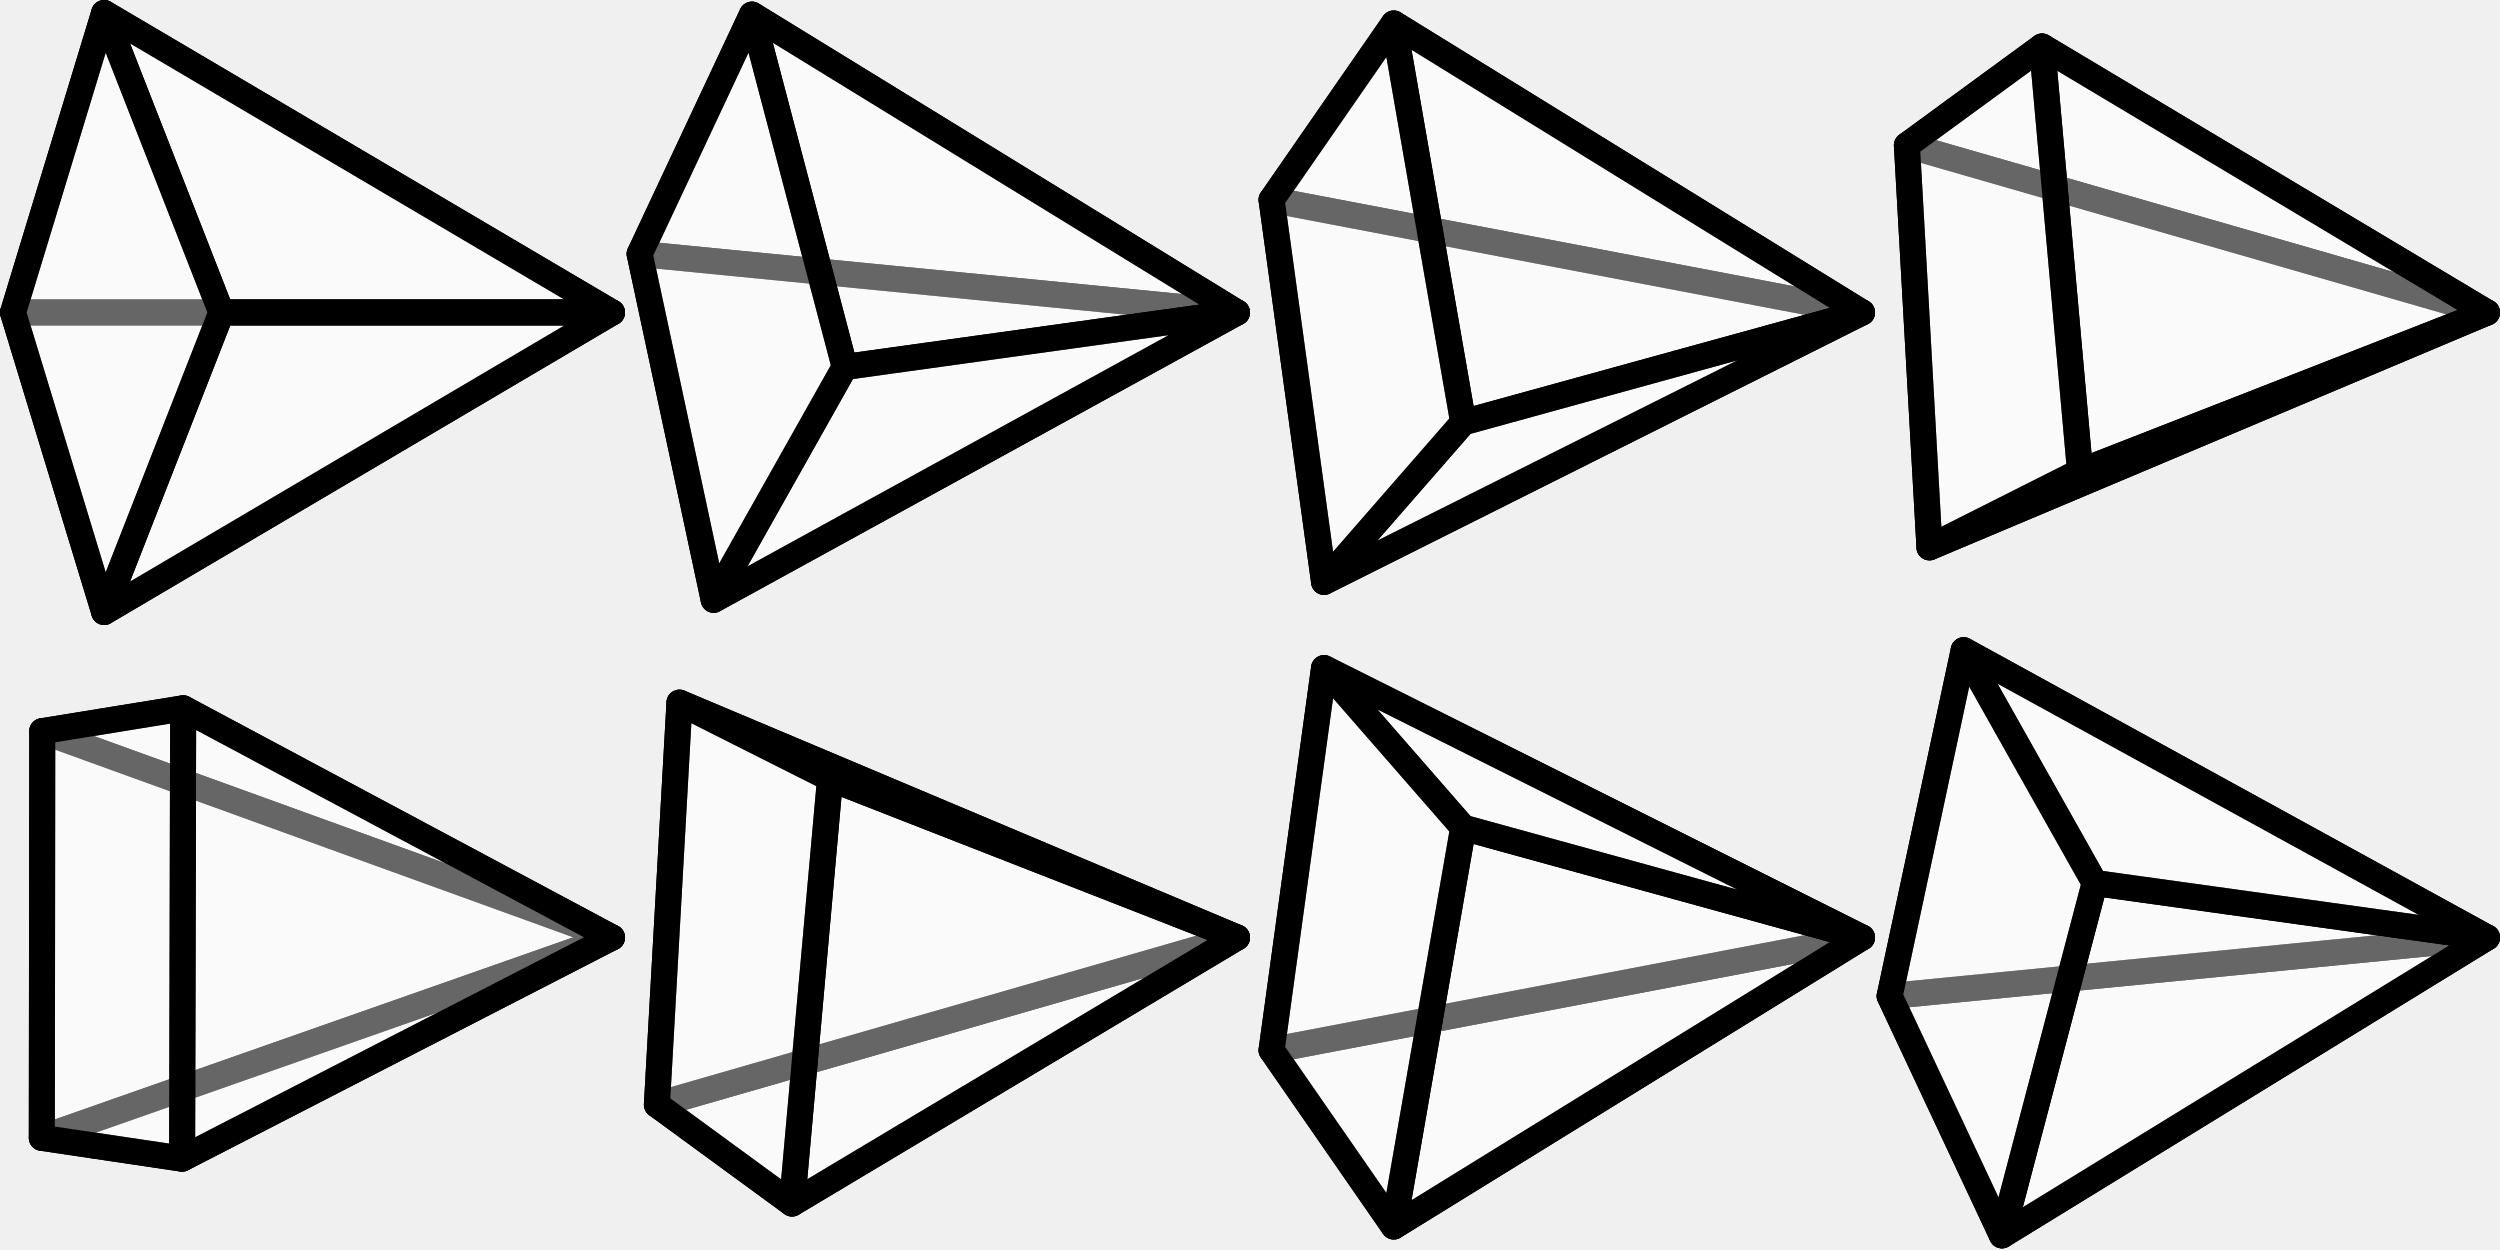
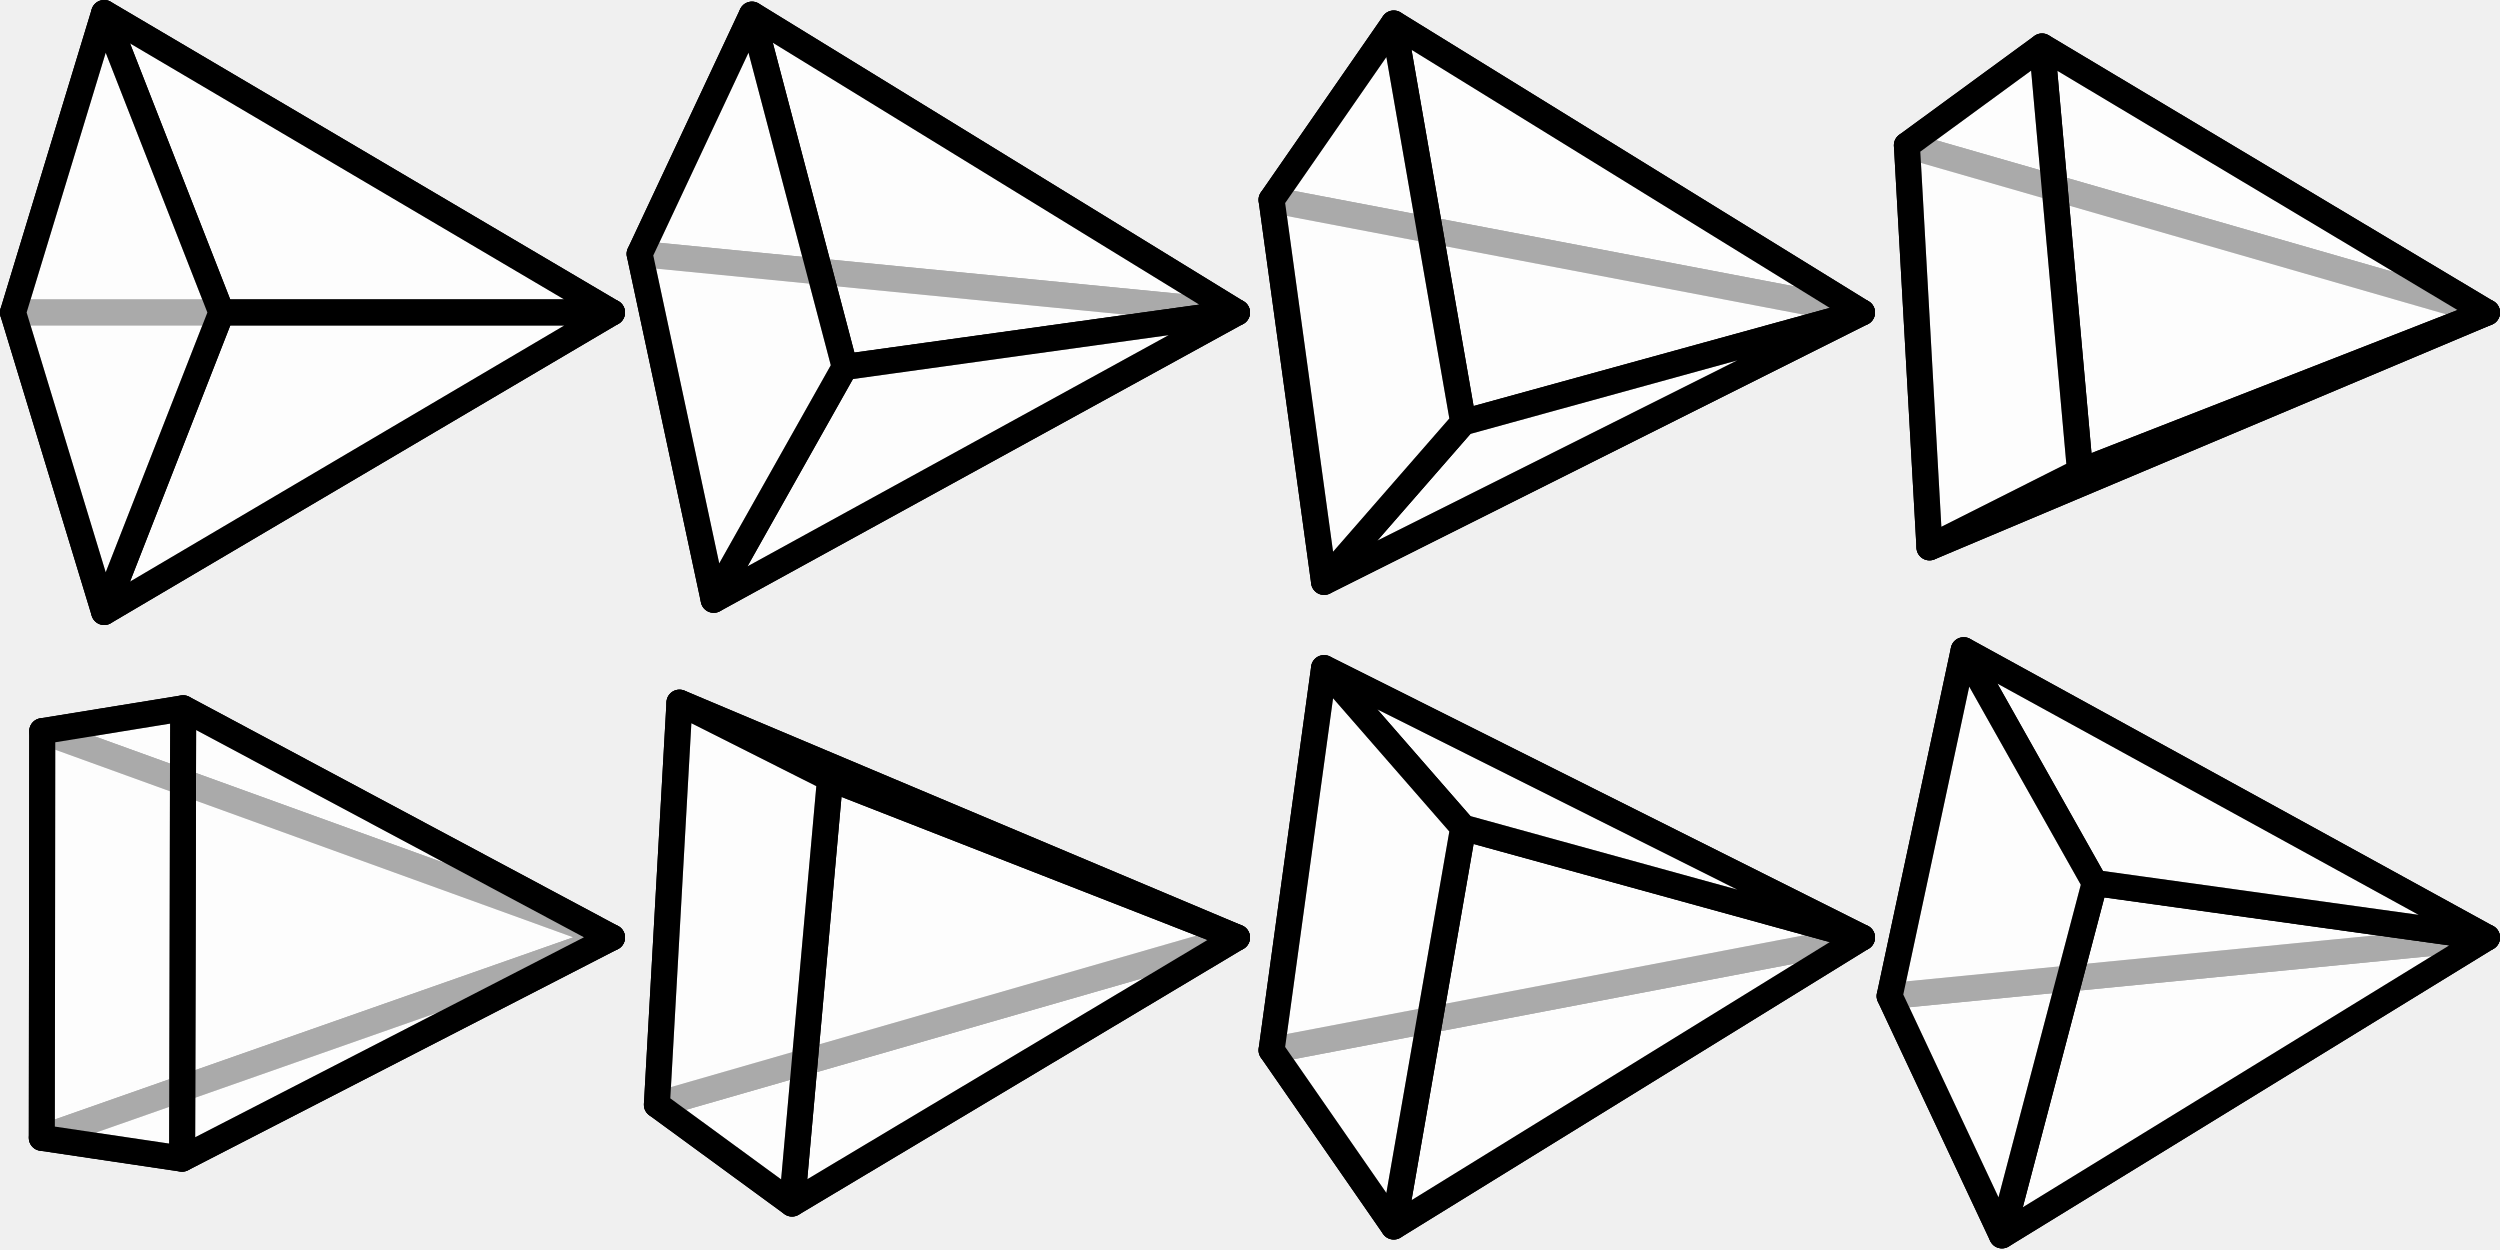
<svg xmlns="http://www.w3.org/2000/svg" width="96" height="48" id="svg2" version="1.1">
  <defs id="defs4" />
  <g id="layer1" transform="translate(0,-1004.362)" style="display:none">
    <rect style="opacity:0.2;fill:#000000;fill-opacity:1;stroke:none" id="rect3753" width="24" height="24" x="0" y="1028.362" />
    <rect y="1004.362" x="24" height="24" width="24" id="rect3755" style="opacity:0.2;fill:#000000;fill-opacity:1;stroke:none" />
    <rect style="opacity:0.2;fill:#000000;fill-opacity:1;stroke:none" id="rect3757" width="24" height="24" x="48" y="1028.362" />
    <rect y="1004.362" x="72" height="24" width="24" id="rect3759" style="opacity:0.2;fill:#000000;fill-opacity:1;stroke:none" />
  </g>
  <g id="layer2">
-     <path id="path3770" d="M 4,0.5 23.5,12 0.5,12 z" style="fill:#ffffff;fill-opacity:0.4;stroke:#000000;stroke-width:1;stroke-linecap:round;stroke-linejoin:round;stroke-miterlimit:4;stroke-opacity:1;stroke-dasharray:none" />
-     <path style="fill:#ffffff;fill-opacity:0.4;stroke:#000000;stroke-width:1;stroke-linecap:round;stroke-linejoin:round;stroke-miterlimit:4;stroke-opacity:1;stroke-dasharray:none" d="M 4,23.5 23.5,12 0.5,12 z" id="path3768" />
-     <path style="fill:#ffffff;fill-opacity:0.4;stroke:#000000;stroke-width:1;stroke-linecap:round;stroke-linejoin:round;stroke-miterlimit:4;stroke-opacity:1;stroke-dasharray:none" d="M 4,0.5 23.5,12 8.5,12 z" id="path3764" />
-     <path id="path3766" d="M 4,23.5 23.5,12 8.5,12 z" style="fill:#ffffff;fill-opacity:0.4;stroke:#000000;stroke-width:1;stroke-linecap:round;stroke-linejoin:round;stroke-miterlimit:4;stroke-opacity:1;stroke-dasharray:none" />
-     <path style="fill:#ffffff;fill-opacity:0.4;stroke:#000000;stroke-linecap:round;stroke-linejoin:round;stroke-opacity:1" d="M 4,0.5 0.5,12 4,23.5 8.5,12 z" id="path3762" />
-     <path style="fill:#ffffff;fill-opacity:0.4;stroke:#000000;stroke-width:1;stroke-linecap:round;stroke-linejoin:round;stroke-miterlimit:4;stroke-opacity:1;stroke-dasharray:none" d="M 28.875,0.562 47.5,12 24.562,9.75 z" id="path3772" />
-     <path id="path3774" d="M 27.406,23.031 47.5,12 24.562,9.75 z" style="fill:#ffffff;fill-opacity:0.4;stroke:#000000;stroke-width:1;stroke-linecap:round;stroke-linejoin:round;stroke-miterlimit:4;stroke-opacity:1;stroke-dasharray:none" />
-     <path id="path3778" d="M 28.875,0.562 47.5,12 32.438,14.094 z" style="fill:#ffffff;fill-opacity:0.4;stroke:#000000;stroke-width:1;stroke-linecap:round;stroke-linejoin:round;stroke-miterlimit:4;stroke-opacity:1;stroke-dasharray:none" />
-     <path style="fill:#ffffff;fill-opacity:0.4;stroke:#000000;stroke-width:1;stroke-linecap:round;stroke-linejoin:round;stroke-miterlimit:4;stroke-opacity:1;stroke-dasharray:none" d="M 27.406,23.031 47.5,12 32.438,14.094 z" id="path3780" />
-     <path id="path3776" d="M 28.875,0.562 24.562,9.75 27.406,23.031 32.438,14.094 z" style="fill:#ffffff;fill-opacity:0.4;stroke:#000000;stroke-linecap:round;stroke-linejoin:round;stroke-opacity:1" />
-     <path id="path3788" d="M 53.52,0.903 71.5,12 48.828,7.673 z" style="fill:#ffffff;fill-opacity:0.4;stroke:#000000;stroke-width:1;stroke-linecap:round;stroke-linejoin:round;stroke-miterlimit:4;stroke-opacity:1;stroke-dasharray:none" />
-     <path style="fill:#ffffff;fill-opacity:0.4;stroke:#000000;stroke-width:1;stroke-linecap:round;stroke-linejoin:round;stroke-miterlimit:4;stroke-opacity:1;stroke-dasharray:none" d="M 50.844,22.344 71.5,12 48.828,7.673 z" id="path3790" />
-     <path style="fill:#ffffff;fill-opacity:0.4;stroke:#000000;stroke-width:1;stroke-linecap:round;stroke-linejoin:round;stroke-miterlimit:4;stroke-opacity:1;stroke-dasharray:none" d="M 53.52,0.903 71.5,12 56.188,16.219 z" id="path3792" />
-     <path id="path3794" d="M 50.844,22.344 71.5,12 56.188,16.219 z" style="fill:#ffffff;fill-opacity:0.4;stroke:#000000;stroke-width:1;stroke-linecap:round;stroke-linejoin:round;stroke-miterlimit:4;stroke-opacity:1;stroke-dasharray:none" />
-     <path style="fill:#ffffff;fill-opacity:0.4;stroke:#000000;stroke-linecap:round;stroke-linejoin:round;stroke-opacity:1" d="M 53.52,0.903 48.828,7.673 50.844,22.344 l 5.344,-6.125 z" id="path3796" />
-     <path style="fill:#ffffff;fill-opacity:0.4;stroke:#000000;stroke-width:1;stroke-linecap:round;stroke-linejoin:round;stroke-miterlimit:4;stroke-opacity:1;stroke-dasharray:none" d="M 78.414,1.785 95.5,12 73.225,5.58 z" id="path3800" />
-     <path id="path3802" d="M 74.092,21.018 95.5,12 73.225,5.58 z" style="fill:#ffffff;fill-opacity:0.4;stroke:#000000;stroke-width:1;stroke-linecap:round;stroke-linejoin:round;stroke-miterlimit:4;stroke-opacity:1;stroke-dasharray:none" />
-     <path id="path3804" d="M 78.414,1.785 95.5,12 79.875,18.106 z" style="fill:#ffffff;fill-opacity:0.4;stroke:#000000;stroke-width:1;stroke-linecap:round;stroke-linejoin:round;stroke-miterlimit:4;stroke-opacity:1;stroke-dasharray:none" />
-     <path style="fill:#ffffff;fill-opacity:0.4;stroke:#000000;stroke-width:1;stroke-linecap:round;stroke-linejoin:round;stroke-miterlimit:4;stroke-opacity:1;stroke-dasharray:none" d="M 74.092,21.018 95.5,12 79.875,18.106 z" id="path3806" />
-     <path id="path3808" d="m 78.414,1.785 -5.189,3.795 0.867,15.438 5.783,-2.912 z" style="fill:#ffffff;fill-opacity:0.4;stroke:#000000;stroke-linecap:round;stroke-linejoin:round;stroke-opacity:1" />
-     <path id="path3812" d="M 7.033,27.199 23.5,36 1.623,28.077 z" style="fill:#ffffff;fill-opacity:0.4;stroke:#000000;stroke-width:1;stroke-linecap:round;stroke-linejoin:round;stroke-miterlimit:4;stroke-opacity:1;stroke-dasharray:none" />
-     <path style="fill:#ffffff;fill-opacity:0.4;stroke:#000000;stroke-width:1;stroke-linecap:round;stroke-linejoin:round;stroke-miterlimit:4;stroke-opacity:1;stroke-dasharray:none" d="M 1.606,43.692 23.5,36 1.623,28.077 z" id="path3814" />
-     <path id="path3818" d="M 1.606,43.692 23.5,36 6.991,44.492 z" style="fill:#ffffff;fill-opacity:0.4;stroke:#000000;stroke-width:1;stroke-linecap:round;stroke-linejoin:round;stroke-miterlimit:4;stroke-opacity:1;stroke-dasharray:none" />
-     <path style="fill:#ffffff;fill-opacity:0.4;stroke:#000000;stroke-width:1;stroke-linecap:round;stroke-linejoin:round;stroke-miterlimit:4;stroke-opacity:1;stroke-dasharray:none" d="M 7.033,27.199 23.5,36 6.991,44.492 z" id="path3816" />
-     <path style="fill:#ffffff;fill-opacity:0.4;stroke:#000000;stroke-linecap:round;stroke-linejoin:round;stroke-opacity:1" d="M 7.033,27.199 1.623,28.078 1.606,43.692 6.992,44.493 z" id="path3820" />
-     <path id="path3824" d="M 30.414,46.215 47.5,36 25.225,42.42 z" style="fill:#ffffff;fill-opacity:0.4;stroke:#000000;stroke-width:1;stroke-linecap:round;stroke-linejoin:round;stroke-miterlimit:4;stroke-opacity:1;stroke-dasharray:none" />
-     <path style="fill:#ffffff;fill-opacity:0.4;stroke:#000000;stroke-width:1;stroke-linecap:round;stroke-linejoin:round;stroke-miterlimit:4;stroke-opacity:1;stroke-dasharray:none" d="M 26.092,26.982 47.5,36 25.225,42.42 z" id="path3826" />
-     <path style="fill:#ffffff;fill-opacity:0.4;stroke:#000000;stroke-width:1;stroke-linecap:round;stroke-linejoin:round;stroke-miterlimit:4;stroke-opacity:1;stroke-dasharray:none" d="M 30.414,46.215 47.5,36 31.875,29.894 z" id="path3828" />
-     <path id="path3830" d="M 26.092,26.982 47.5,36 31.875,29.894 z" style="fill:#ffffff;fill-opacity:0.4;stroke:#000000;stroke-width:1;stroke-linecap:round;stroke-linejoin:round;stroke-miterlimit:4;stroke-opacity:1;stroke-dasharray:none" />
-     <path style="fill:#ffffff;fill-opacity:0.4;stroke:#000000;stroke-linecap:round;stroke-linejoin:round;stroke-opacity:1" d="m 30.414,46.215 -5.189,-3.795 0.867,-15.438 5.783,2.912 z" id="path3832" />
-     <path style="fill:#ffffff;fill-opacity:0.4;stroke:#000000;stroke-width:1;stroke-linecap:round;stroke-linejoin:round;stroke-miterlimit:4;stroke-opacity:1;stroke-dasharray:none" d="M 53.52,47.097 71.5,36 48.828,40.327 z" id="path3836" />
-     <path id="path3838" d="M 50.844,25.656 71.5,36 48.828,40.327 z" style="fill:#ffffff;fill-opacity:0.4;stroke:#000000;stroke-width:1;stroke-linecap:round;stroke-linejoin:round;stroke-miterlimit:4;stroke-opacity:1;stroke-dasharray:none" />
-     <path id="path3840" d="M 53.52,47.097 71.5,36 56.188,31.781 z" style="fill:#ffffff;fill-opacity:0.4;stroke:#000000;stroke-width:1;stroke-linecap:round;stroke-linejoin:round;stroke-miterlimit:4;stroke-opacity:1;stroke-dasharray:none" />
-     <path style="fill:#ffffff;fill-opacity:0.4;stroke:#000000;stroke-width:1;stroke-linecap:round;stroke-linejoin:round;stroke-miterlimit:4;stroke-opacity:1;stroke-dasharray:none" d="M 50.844,25.656 71.5,36 56.188,31.781 z" id="path3842" />
-     <path id="path3844" d="m 53.52,47.097 -4.692,-6.77 2.016,-14.671 5.344,6.125 z" style="fill:#ffffff;fill-opacity:0.4;stroke:#000000;stroke-linecap:round;stroke-linejoin:round;stroke-opacity:1" />
-     <path id="path3848" d="M 76.875,47.438 95.5,36 72.562,38.25 z" style="fill:#ffffff;fill-opacity:0.4;stroke:#000000;stroke-width:1;stroke-linecap:round;stroke-linejoin:round;stroke-miterlimit:4;stroke-opacity:1;stroke-dasharray:none" />
-     <path style="fill:#ffffff;fill-opacity:0.4;stroke:#000000;stroke-width:1;stroke-linecap:round;stroke-linejoin:round;stroke-miterlimit:4;stroke-opacity:1;stroke-dasharray:none" d="M 75.406,24.969 95.5,36 72.562,38.25 z" id="path3850" />
-     <path style="fill:#ffffff;fill-opacity:0.4;stroke:#000000;stroke-width:1;stroke-linecap:round;stroke-linejoin:round;stroke-miterlimit:4;stroke-opacity:1;stroke-dasharray:none" d="M 76.875,47.438 95.5,36 80.438,33.906 z" id="path3852" />
-     <path id="path3854" d="M 75.406,24.969 95.5,36 80.438,33.906 z" style="fill:#ffffff;fill-opacity:0.4;stroke:#000000;stroke-width:1;stroke-linecap:round;stroke-linejoin:round;stroke-miterlimit:4;stroke-opacity:1;stroke-dasharray:none" />
-     <path style="fill:#ffffff;fill-opacity:0.4;stroke:#000000;stroke-linecap:round;stroke-linejoin:round;stroke-opacity:1" d="M 76.875,47.438 72.562,38.25 75.406,24.969 80.438,33.906 z" id="path3856" />
+     <path id="path3770" d="M 4,0.5 23.5,12 0.5,12 z" style="fill:#ffffff;fill-opacity:0.667;stroke:#000000;stroke-width:1;stroke-linecap:round;stroke-linejoin:round;stroke-miterlimit:4;stroke-opacity:1;stroke-dasharray:none" />
+     <path style="fill:#ffffff;fill-opacity:0.667;stroke:#000000;stroke-width:1;stroke-linecap:round;stroke-linejoin:round;stroke-miterlimit:4;stroke-opacity:1;stroke-dasharray:none" d="M 4,23.5 23.5,12 0.5,12 z" id="path3768" />
+     <path style="fill:#ffffff;fill-opacity:0.667;stroke:#000000;stroke-width:1;stroke-linecap:round;stroke-linejoin:round;stroke-miterlimit:4;stroke-opacity:1;stroke-dasharray:none" d="M 4,0.5 23.5,12 8.5,12 z" id="path3764" />
+     <path id="path3766" d="M 4,23.5 23.5,12 8.5,12 z" style="fill:#ffffff;fill-opacity:0.667;stroke:#000000;stroke-width:1;stroke-linecap:round;stroke-linejoin:round;stroke-miterlimit:4;stroke-opacity:1;stroke-dasharray:none" />
+     <path style="fill:#ffffff;fill-opacity:0.667;stroke:#000000;stroke-linecap:round;stroke-linejoin:round;stroke-opacity:1" d="M 4,0.5 0.5,12 4,23.5 8.5,12 z" id="path3762" />
+     <path style="fill:#ffffff;fill-opacity:0.667;stroke:#000000;stroke-width:1;stroke-linecap:round;stroke-linejoin:round;stroke-miterlimit:4;stroke-opacity:1;stroke-dasharray:none" d="M 28.875,0.562 47.5,12 24.562,9.75 z" id="path3772" />
+     <path id="path3774" d="M 27.406,23.031 47.5,12 24.562,9.75 z" style="fill:#ffffff;fill-opacity:0.667;stroke:#000000;stroke-width:1;stroke-linecap:round;stroke-linejoin:round;stroke-miterlimit:4;stroke-opacity:1;stroke-dasharray:none" />
+     <path id="path3778" d="M 28.875,0.562 47.5,12 32.438,14.094 z" style="fill:#ffffff;fill-opacity:0.667;stroke:#000000;stroke-width:1;stroke-linecap:round;stroke-linejoin:round;stroke-miterlimit:4;stroke-opacity:1;stroke-dasharray:none" />
+     <path style="fill:#ffffff;fill-opacity:0.667;stroke:#000000;stroke-width:1;stroke-linecap:round;stroke-linejoin:round;stroke-miterlimit:4;stroke-opacity:1;stroke-dasharray:none" d="M 27.406,23.031 47.5,12 32.438,14.094 z" id="path3780" />
+     <path id="path3776" d="M 28.875,0.562 24.562,9.75 27.406,23.031 32.438,14.094 z" style="fill:#ffffff;fill-opacity:0.667;stroke:#000000;stroke-linecap:round;stroke-linejoin:round;stroke-opacity:1" />
+     <path id="path3788" d="M 53.52,0.903 71.5,12 48.828,7.673 z" style="fill:#ffffff;fill-opacity:0.667;stroke:#000000;stroke-width:1;stroke-linecap:round;stroke-linejoin:round;stroke-miterlimit:4;stroke-opacity:1;stroke-dasharray:none" />
+     <path style="fill:#ffffff;fill-opacity:0.667;stroke:#000000;stroke-width:1;stroke-linecap:round;stroke-linejoin:round;stroke-miterlimit:4;stroke-opacity:1;stroke-dasharray:none" d="M 50.844,22.344 71.5,12 48.828,7.673 z" id="path3790" />
+     <path style="fill:#ffffff;fill-opacity:0.667;stroke:#000000;stroke-width:1;stroke-linecap:round;stroke-linejoin:round;stroke-miterlimit:4;stroke-opacity:1;stroke-dasharray:none" d="M 53.52,0.903 71.5,12 56.188,16.219 z" id="path3792" />
+     <path id="path3794" d="M 50.844,22.344 71.5,12 56.188,16.219 z" style="fill:#ffffff;fill-opacity:0.667;stroke:#000000;stroke-width:1;stroke-linecap:round;stroke-linejoin:round;stroke-miterlimit:4;stroke-opacity:1;stroke-dasharray:none" />
+     <path style="fill:#ffffff;fill-opacity:0.667;stroke:#000000;stroke-linecap:round;stroke-linejoin:round;stroke-opacity:1" d="M 53.52,0.903 48.828,7.673 50.844,22.344 l 5.344,-6.125 z" id="path3796" />
+     <path style="fill:#ffffff;fill-opacity:0.667;stroke:#000000;stroke-width:1;stroke-linecap:round;stroke-linejoin:round;stroke-miterlimit:4;stroke-opacity:1;stroke-dasharray:none" d="M 78.414,1.785 95.5,12 73.225,5.58 z" id="path3800" />
+     <path id="path3802" d="M 74.092,21.018 95.5,12 73.225,5.58 z" style="fill:#ffffff;fill-opacity:0.667;stroke:#000000;stroke-width:1;stroke-linecap:round;stroke-linejoin:round;stroke-miterlimit:4;stroke-opacity:1;stroke-dasharray:none" />
+     <path id="path3804" d="M 78.414,1.785 95.5,12 79.875,18.106 z" style="fill:#ffffff;fill-opacity:0.667;stroke:#000000;stroke-width:1;stroke-linecap:round;stroke-linejoin:round;stroke-miterlimit:4;stroke-opacity:1;stroke-dasharray:none" />
+     <path style="fill:#ffffff;fill-opacity:0.667;stroke:#000000;stroke-width:1;stroke-linecap:round;stroke-linejoin:round;stroke-miterlimit:4;stroke-opacity:1;stroke-dasharray:none" d="M 74.092,21.018 95.5,12 79.875,18.106 z" id="path3806" />
+     <path id="path3808" d="m 78.414,1.785 -5.189,3.795 0.867,15.438 5.783,-2.912 z" style="fill:#ffffff;fill-opacity:0.667;stroke:#000000;stroke-linecap:round;stroke-linejoin:round;stroke-opacity:1" />
+     <path id="path3812" d="M 7.033,27.199 23.5,36 1.623,28.077 z" style="fill:#ffffff;fill-opacity:0.667;stroke:#000000;stroke-width:1;stroke-linecap:round;stroke-linejoin:round;stroke-miterlimit:4;stroke-opacity:1;stroke-dasharray:none" />
+     <path style="fill:#ffffff;fill-opacity:0.667;stroke:#000000;stroke-width:1;stroke-linecap:round;stroke-linejoin:round;stroke-miterlimit:4;stroke-opacity:1;stroke-dasharray:none" d="M 1.606,43.692 23.5,36 1.623,28.077 z" id="path3814" />
+     <path id="path3818" d="M 1.606,43.692 23.5,36 6.991,44.492 z" style="fill:#ffffff;fill-opacity:0.667;stroke:#000000;stroke-width:1;stroke-linecap:round;stroke-linejoin:round;stroke-miterlimit:4;stroke-opacity:1;stroke-dasharray:none" />
+     <path style="fill:#ffffff;fill-opacity:0.667;stroke:#000000;stroke-width:1;stroke-linecap:round;stroke-linejoin:round;stroke-miterlimit:4;stroke-opacity:1;stroke-dasharray:none" d="M 7.033,27.199 23.5,36 6.991,44.492 z" id="path3816" />
+     <path style="fill:#ffffff;fill-opacity:0.667;stroke:#000000;stroke-linecap:round;stroke-linejoin:round;stroke-opacity:1" d="M 7.033,27.199 1.623,28.078 1.606,43.692 6.992,44.493 z" id="path3820" />
+     <path id="path3824" d="M 30.414,46.215 47.5,36 25.225,42.42 z" style="fill:#ffffff;fill-opacity:0.667;stroke:#000000;stroke-width:1;stroke-linecap:round;stroke-linejoin:round;stroke-miterlimit:4;stroke-opacity:1;stroke-dasharray:none" />
+     <path style="fill:#ffffff;fill-opacity:0.667;stroke:#000000;stroke-width:1;stroke-linecap:round;stroke-linejoin:round;stroke-miterlimit:4;stroke-opacity:1;stroke-dasharray:none" d="M 26.092,26.982 47.5,36 25.225,42.42 z" id="path3826" />
+     <path style="fill:#ffffff;fill-opacity:0.667;stroke:#000000;stroke-width:1;stroke-linecap:round;stroke-linejoin:round;stroke-miterlimit:4;stroke-opacity:1;stroke-dasharray:none" d="M 30.414,46.215 47.5,36 31.875,29.894 z" id="path3828" />
+     <path id="path3830" d="M 26.092,26.982 47.5,36 31.875,29.894 z" style="fill:#ffffff;fill-opacity:0.667;stroke:#000000;stroke-width:1;stroke-linecap:round;stroke-linejoin:round;stroke-miterlimit:4;stroke-opacity:1;stroke-dasharray:none" />
+     <path style="fill:#ffffff;fill-opacity:0.667;stroke:#000000;stroke-linecap:round;stroke-linejoin:round;stroke-opacity:1" d="m 30.414,46.215 -5.189,-3.795 0.867,-15.438 5.783,2.912 z" id="path3832" />
+     <path style="fill:#ffffff;fill-opacity:0.667;stroke:#000000;stroke-width:1;stroke-linecap:round;stroke-linejoin:round;stroke-miterlimit:4;stroke-opacity:1;stroke-dasharray:none" d="M 53.52,47.097 71.5,36 48.828,40.327 z" id="path3836" />
+     <path id="path3838" d="M 50.844,25.656 71.5,36 48.828,40.327 z" style="fill:#ffffff;fill-opacity:0.667;stroke:#000000;stroke-width:1;stroke-linecap:round;stroke-linejoin:round;stroke-miterlimit:4;stroke-opacity:1;stroke-dasharray:none" />
+     <path id="path3840" d="M 53.52,47.097 71.5,36 56.188,31.781 z" style="fill:#ffffff;fill-opacity:0.667;stroke:#000000;stroke-width:1;stroke-linecap:round;stroke-linejoin:round;stroke-miterlimit:4;stroke-opacity:1;stroke-dasharray:none" />
+     <path style="fill:#ffffff;fill-opacity:0.667;stroke:#000000;stroke-width:1;stroke-linecap:round;stroke-linejoin:round;stroke-miterlimit:4;stroke-opacity:1;stroke-dasharray:none" d="M 50.844,25.656 71.5,36 56.188,31.781 z" id="path3842" />
+     <path id="path3844" d="m 53.52,47.097 -4.692,-6.77 2.016,-14.671 5.344,6.125 z" style="fill:#ffffff;fill-opacity:0.667;stroke:#000000;stroke-linecap:round;stroke-linejoin:round;stroke-opacity:1" />
+     <path id="path3848" d="M 76.875,47.438 95.5,36 72.562,38.25 z" style="fill:#ffffff;fill-opacity:0.667;stroke:#000000;stroke-width:1;stroke-linecap:round;stroke-linejoin:round;stroke-miterlimit:4;stroke-opacity:1;stroke-dasharray:none" />
+     <path style="fill:#ffffff;fill-opacity:0.667;stroke:#000000;stroke-width:1;stroke-linecap:round;stroke-linejoin:round;stroke-miterlimit:4;stroke-opacity:1;stroke-dasharray:none" d="M 75.406,24.969 95.5,36 72.562,38.25 z" id="path3850" />
+     <path style="fill:#ffffff;fill-opacity:0.667;stroke:#000000;stroke-width:1;stroke-linecap:round;stroke-linejoin:round;stroke-miterlimit:4;stroke-opacity:1;stroke-dasharray:none" d="M 76.875,47.438 95.5,36 80.438,33.906 z" id="path3852" />
+     <path id="path3854" d="M 75.406,24.969 95.5,36 80.438,33.906 z" style="fill:#ffffff;fill-opacity:0.667;stroke:#000000;stroke-width:1;stroke-linecap:round;stroke-linejoin:round;stroke-miterlimit:4;stroke-opacity:1;stroke-dasharray:none" />
+     <path style="fill:#ffffff;fill-opacity:0.667;stroke:#000000;stroke-linecap:round;stroke-linejoin:round;stroke-opacity:1" d="M 76.875,47.438 72.562,38.25 75.406,24.969 80.438,33.906 z" id="path3856" />
  </g>
</svg>
